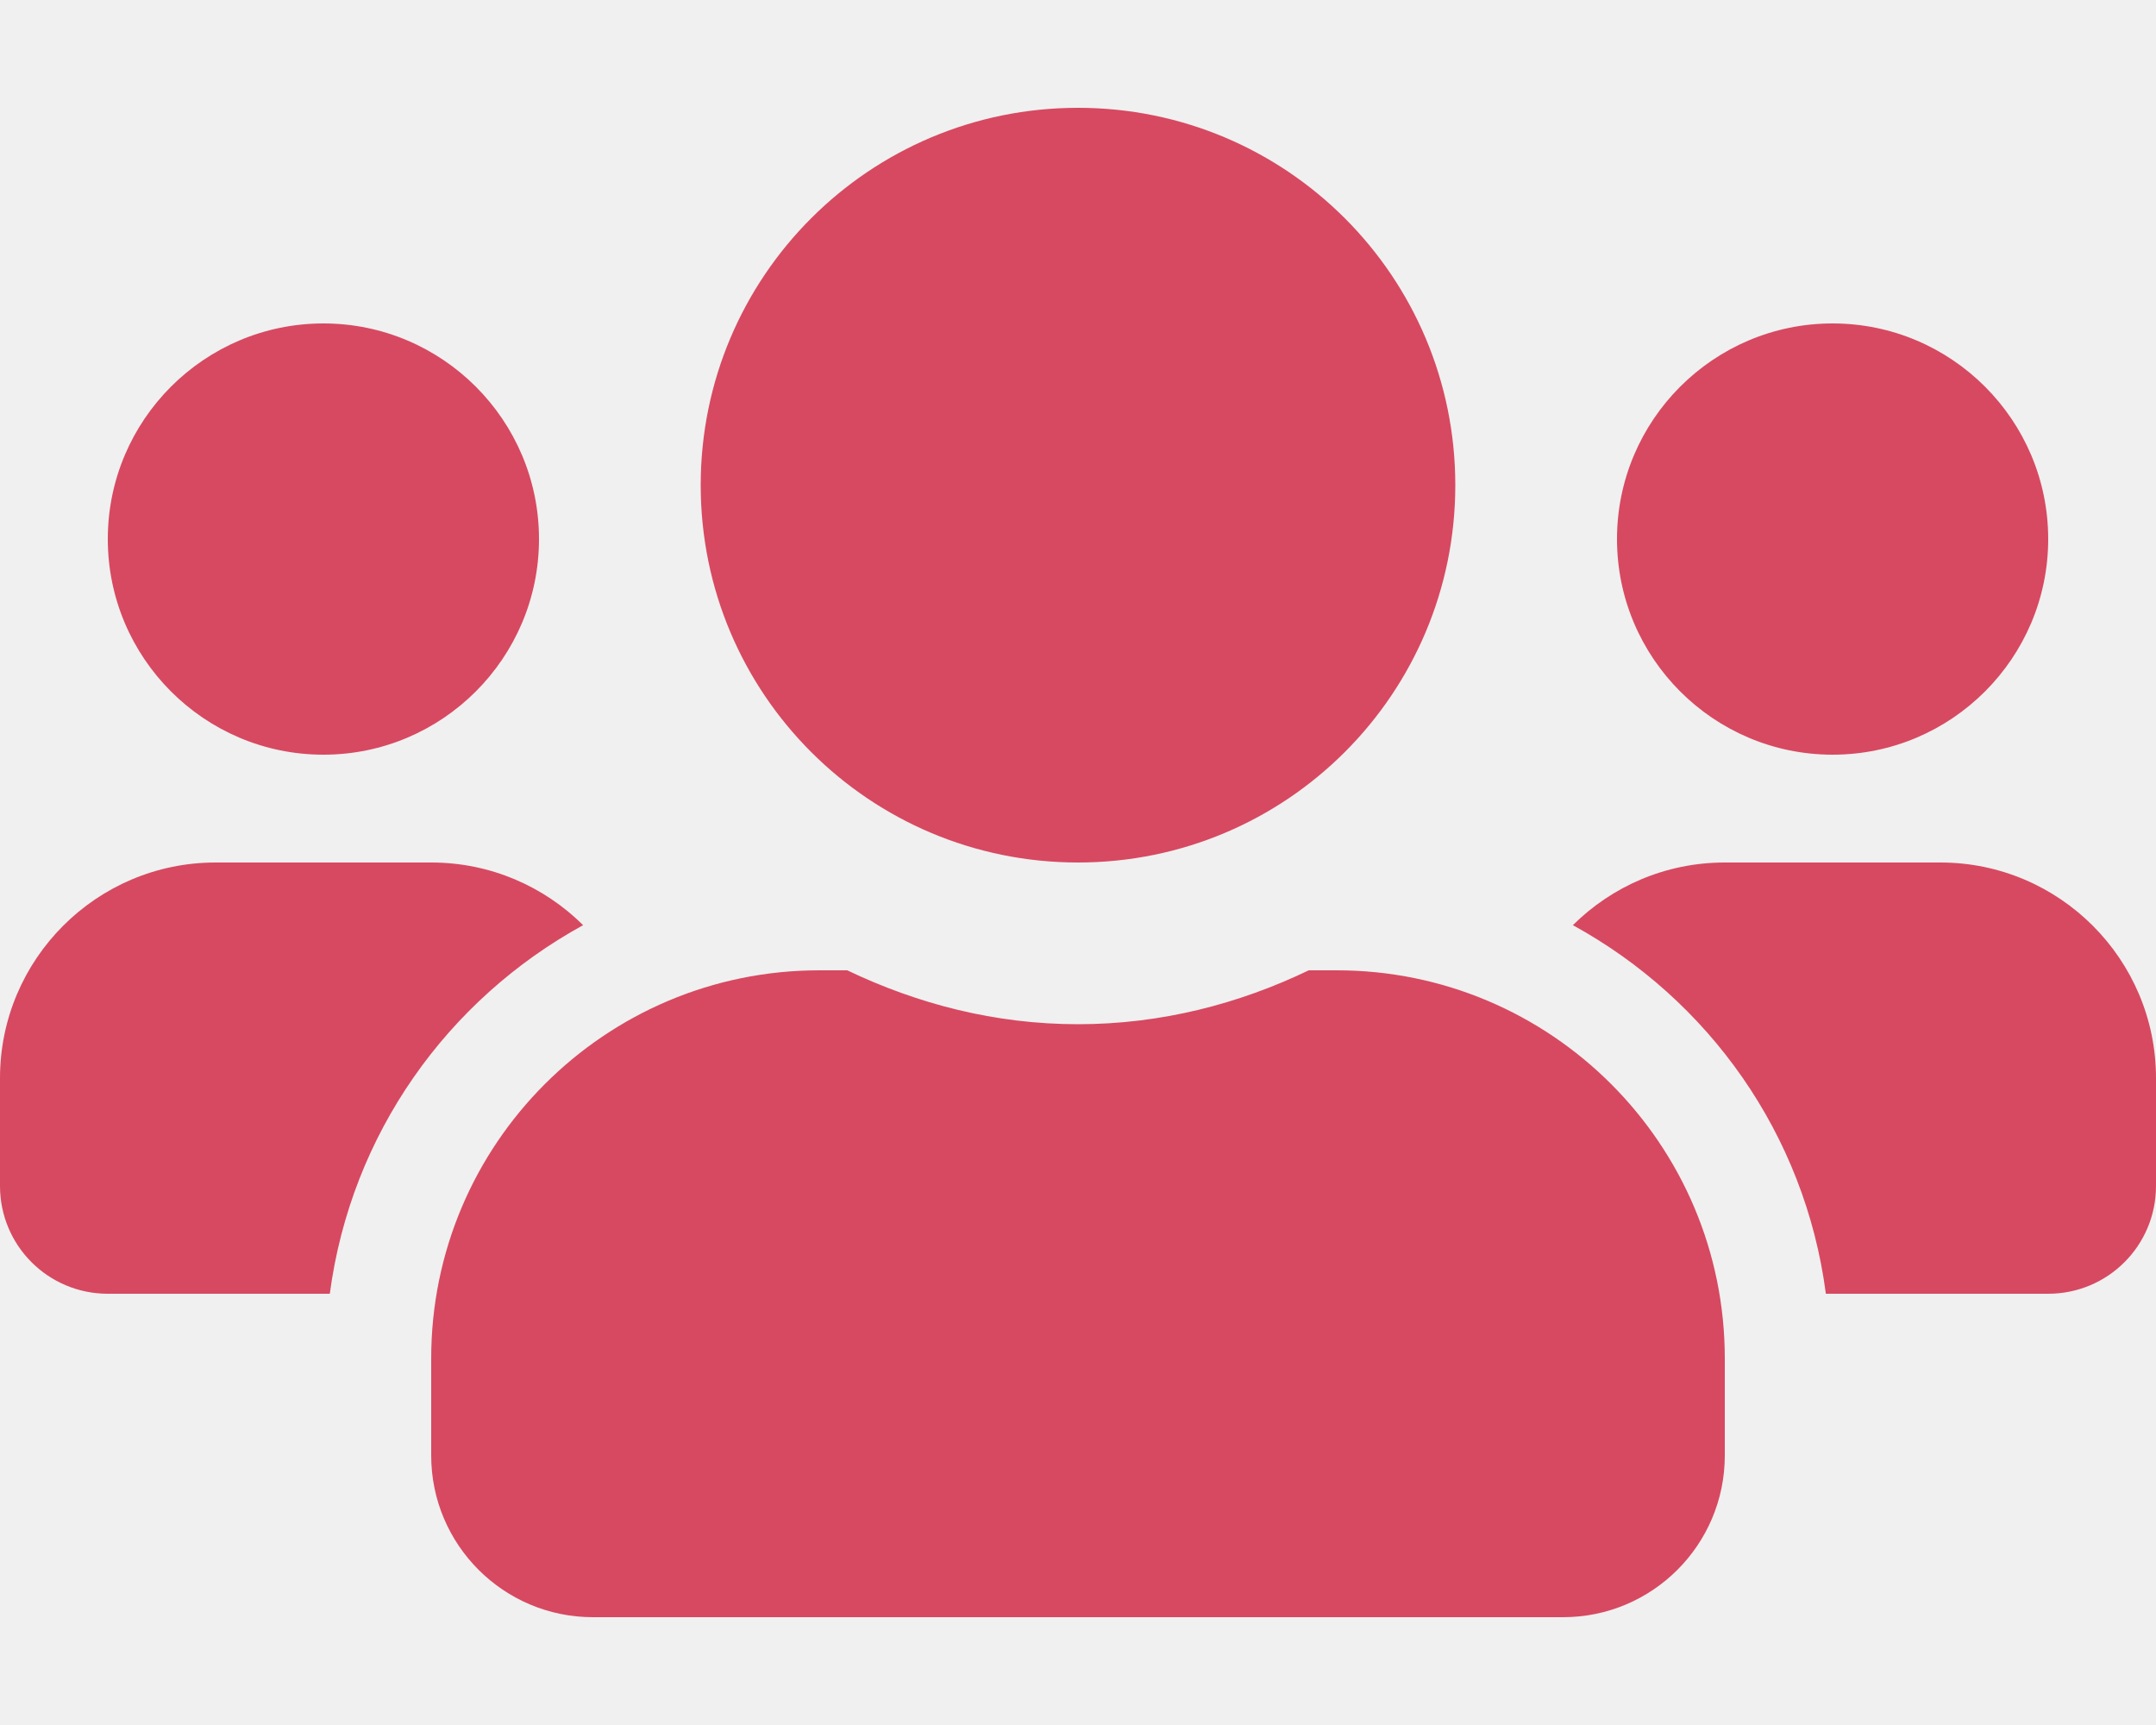
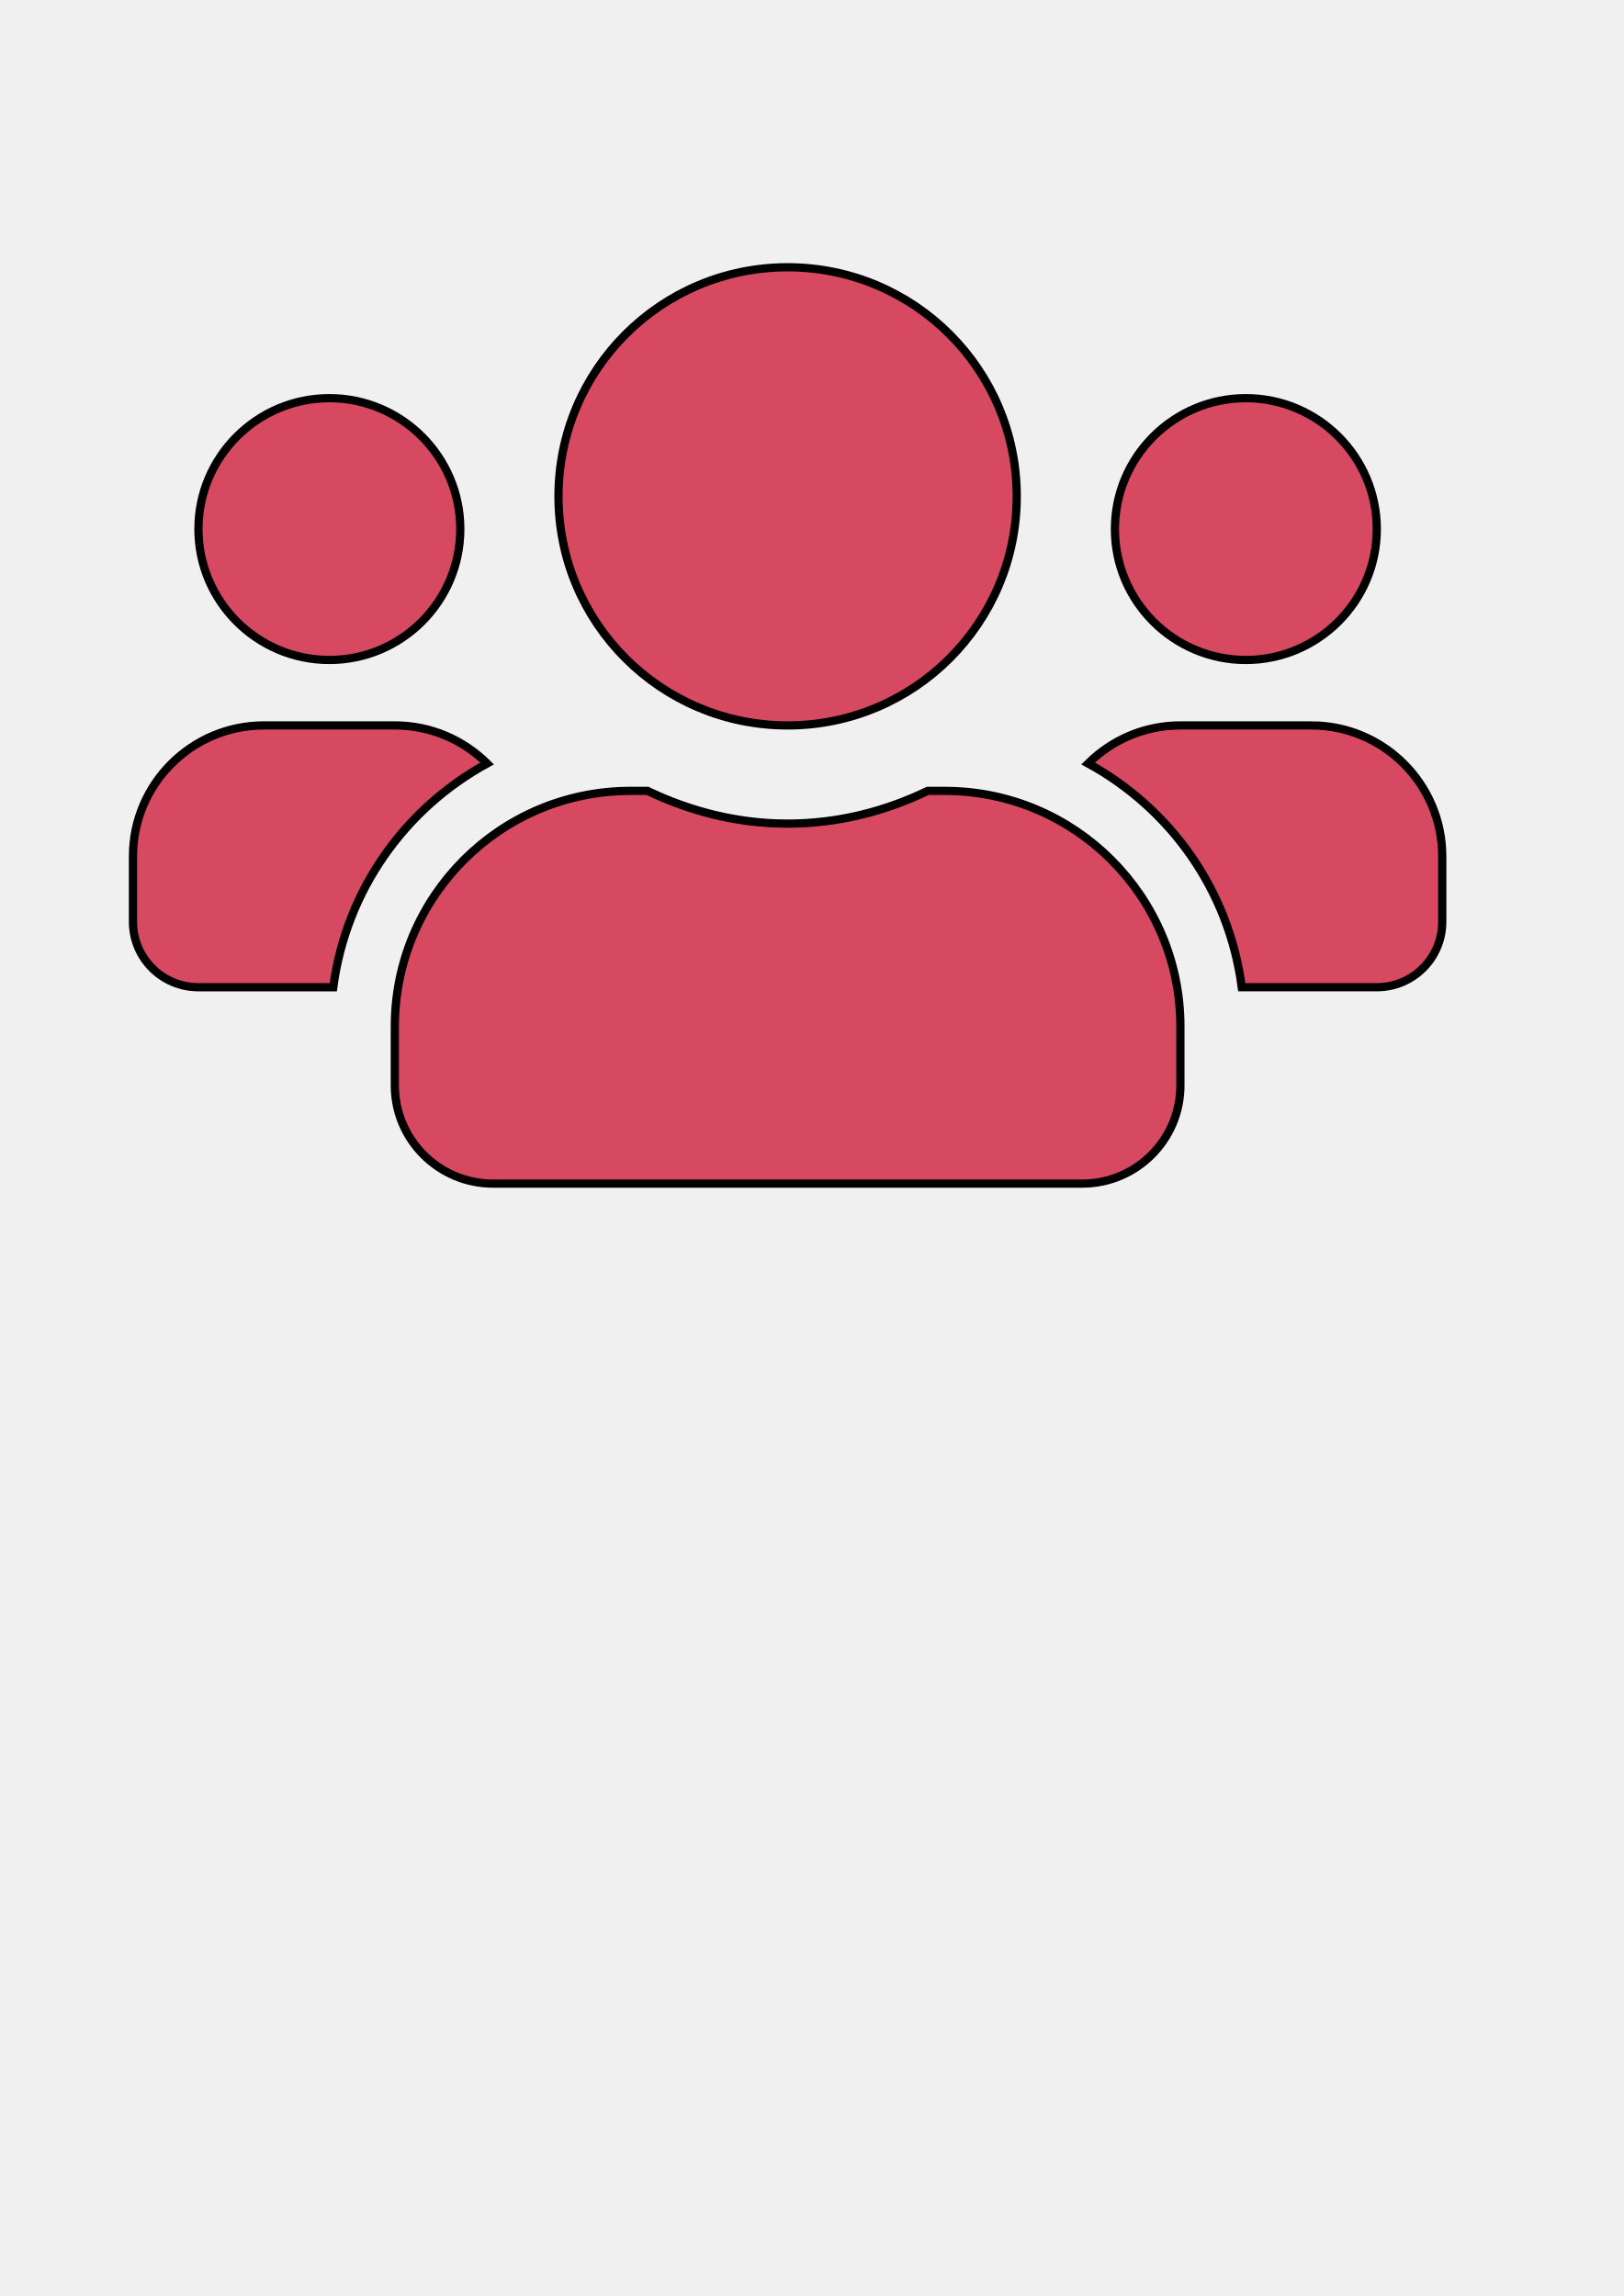
- <svg xmlns="http://www.w3.org/2000/svg" aria-hidden="true" focusable="false" data-prefix="fas" data-icon="users" class="svg-inline--fa fa-users fa-w-20" role="img" viewBox="0 0 640 512" version="1.1" id="svg5442">
-   <defs id="defs5446" />
-   <path fill="currentColor" d="M96 224c35.3 0 64-28.7 64-64s-28.7-64-64-64-64 28.7-64 64 28.7 64 64 64zm448 0c35.3 0 64-28.7 64-64s-28.7-64-64-64-64 28.7-64 64 28.7 64 64 64zm32 32h-64c-17.6 0-33.5 7.1-45.1 18.6 40.3 22.1 68.9 62 75.1 109.4h66c17.7 0 32-14.3 32-32v-32c0-35.3-28.7-64-64-64zm-256 0c61.9 0 112-50.1 112-112S381.9 32 320 32 208 82.1 208 144s50.1 112 112 112zm76.8 32h-8.3c-20.8 10-43.9 16-68.5 16s-47.6-6-68.5-16h-8.3C179.6 288 128 339.6 128 403.2V432c0 26.5 21.5 48 48 48h288c26.5 0 48-21.5 48-48v-28.8c0-63.6-51.6-115.2-115.2-115.2zm-223.7-13.4C161.5 263.1 145.6 256 128 256H64c-35.3 0-64 28.7-64 64v32c0 17.7 14.3 32 32 32h65.9c6.3-47.4 34.9-87.3 75.2-109.4z" id="path5440" style="fill:#d74961;fill-opacity:1" />
+ <svg xmlns="http://www.w3.org/2000/svg" xmlns:ns1="http://www.openswatchbook.org/uri/2009/osb" xmlns:xlink="http://www.w3.org/1999/xlink" width="210mm" height="297mm" viewBox="0 0 210 297" version="1.1" id="svg8">
+   <defs id="defs2">
+     <linearGradient id="linearGradient5627" ns1:paint="solid">
+       <stop style="stop-color:#ffffff;stop-opacity:1;" offset="0" id="stop5625" />
+     </linearGradient>
+     <linearGradient id="linearGradient5532" ns1:paint="solid">
+       <stop style="stop-color:#ffffff;stop-opacity:1;" offset="0" id="stop5530" />
+     </linearGradient>
+     <linearGradient id="linearGradient5370" ns1:paint="solid">
+       <stop style="stop-color:#ffffff;stop-opacity:1;" offset="0" id="stop5368" />
+     </linearGradient>
+     <pattern patternUnits="userSpaceOnUse" width="604.724" height="529.134" patternTransform="matrix(0.2645833,0,0,0.2645833,32.30722,44.59652)" id="pattern3816">
+       <path id="path3814" d="m 289.013,258.894 c 7.349,7.647 19.317,7.647 26.77,0 L 430.107,140.878 C 463.281,106.568 461.392,49.73 424.229,18.107 391.894,-9.485 343.708,-4.525 314.103,26.064 L 302.346,38.156 290.693,26.168 C 261.088,-4.525 212.902,-9.485 180.567,18.107 c -37.058,31.623 -39.053,88.461 -5.879,122.77 z m 304.445,80.193 c -12.388,-11.058 -31.704,-10.334 -44.722,0 l -97.003,76.37 c -11.863,9.404 -26.665,14.468 -41.992,14.468 H 285.548 c -9.238,0 -16.797,-7.441 -16.797,-16.535 0,-9.094 7.559,-16.535 16.797,-16.535 h 82.2 c 16.692,0 32.229,-11.264 34.959,-27.489 3.464,-20.668 -12.703,-38.65 -33.174,-38.65 H 201.564 c -28.345,0 -55.745,9.611 -77.791,27.179 L 74.956,396.856 H 16.797 C 7.559,396.856 0,404.297 0,413.391 v 99.208 c 0,9.094 7.559,16.535 16.797,16.535 H 391.369 c 15.222,0 30.025,-5.064 41.992,-14.468 L 592.093,389.622 c 15.957,-12.504 17.217,-36.48 1.365,-50.534 z" style="fill:#ffffff;stroke-width:1.042" />
+     </pattern>
+     <pattern patternUnits="userSpaceOnUse" width="604.724" height="529.134" patternTransform="matrix(0.2645833,0,0,0.2645833,32.30722,44.59652)" id="pattern3816-6">
+       <path id="path3814-7" d="m 289.013,258.894 c 7.349,7.647 19.317,7.647 26.77,0 L 430.107,140.878 C 463.281,106.568 461.392,49.73 424.229,18.107 391.894,-9.485 343.708,-4.525 314.103,26.064 L 302.346,38.156 290.693,26.168 C 261.088,-4.525 212.902,-9.485 180.567,18.107 c -37.058,31.623 -39.053,88.461 -5.879,122.77 z m 304.445,80.193 c -12.388,-11.058 -31.704,-10.334 -44.722,0 l -97.003,76.37 c -11.863,9.404 -26.665,14.468 -41.992,14.468 H 285.548 c -9.238,0 -16.797,-7.441 -16.797,-16.535 0,-9.094 7.559,-16.535 16.797,-16.535 h 82.2 c 16.692,0 32.229,-11.264 34.959,-27.489 3.464,-20.668 -12.703,-38.65 -33.174,-38.65 H 201.564 c -28.345,0 -55.745,9.611 -77.791,27.179 L 74.956,396.856 H 16.797 C 7.559,396.856 0,404.297 0,413.391 v 99.208 c 0,9.094 7.559,16.535 16.797,16.535 H 391.369 c 15.222,0 30.025,-5.064 41.992,-14.468 L 592.093,389.622 c 15.957,-12.504 17.217,-36.48 1.365,-50.534 z" style="fill:#ffffff;stroke-width:1.042" />
+     </pattern>
+     <pattern id="pattern3816-62" patternTransform="matrix(0.2645833,0,0,0.2645833,32.30722,44.59652)" height="529.134" width="604.724" patternUnits="userSpaceOnUse">
+       <path style="fill:#ffffff;stroke-width:1.042" d="m 289.013,258.894 c 7.349,7.647 19.317,7.647 26.77,0 L 430.107,140.878 C 463.281,106.568 461.392,49.73 424.229,18.107 391.894,-9.485 343.708,-4.525 314.103,26.064 L 302.346,38.156 290.693,26.168 C 261.088,-4.525 212.902,-9.485 180.567,18.107 c -37.058,31.623 -39.053,88.461 -5.879,122.77 z m 304.445,80.193 c -12.388,-11.058 -31.704,-10.334 -44.722,0 l -97.003,76.37 c -11.863,9.404 -26.665,14.468 -41.992,14.468 H 285.548 c -9.238,0 -16.797,-7.441 -16.797,-16.535 0,-9.094 7.559,-16.535 16.797,-16.535 h 82.2 c 16.692,0 32.229,-11.264 34.959,-27.489 3.464,-20.668 -12.703,-38.65 -33.174,-38.65 H 201.564 c -28.345,0 -55.745,9.611 -77.791,27.179 L 74.956,396.856 H 16.797 C 7.559,396.856 0,404.297 0,413.391 v 99.208 c 0,9.094 7.559,16.535 16.797,16.535 H 391.369 c 15.222,0 30.025,-5.064 41.992,-14.468 L 592.093,389.622 c 15.957,-12.504 17.217,-36.48 1.365,-50.534 z" id="path3814-9" />
+     </pattern>
+     <pattern id="pattern3816-6-2" patternTransform="matrix(0.2645833,0,0,0.2645833,32.30722,44.59652)" height="529.134" width="604.724" patternUnits="userSpaceOnUse">
+       <path style="fill:#ffffff;stroke-width:1.042" d="m 289.013,258.894 c 7.349,7.647 19.317,7.647 26.77,0 L 430.107,140.878 C 463.281,106.568 461.392,49.73 424.229,18.107 391.894,-9.485 343.708,-4.525 314.103,26.064 L 302.346,38.156 290.693,26.168 C 261.088,-4.525 212.902,-9.485 180.567,18.107 c -37.058,31.623 -39.053,88.461 -5.879,122.77 z m 304.445,80.193 c -12.388,-11.058 -31.704,-10.334 -44.722,0 l -97.003,76.37 c -11.863,9.404 -26.665,14.468 -41.992,14.468 H 285.548 c -9.238,0 -16.797,-7.441 -16.797,-16.535 0,-9.094 7.559,-16.535 16.797,-16.535 h 82.2 c 16.692,0 32.229,-11.264 34.959,-27.489 3.464,-20.668 -12.703,-38.65 -33.174,-38.65 H 201.564 c -28.345,0 -55.745,9.611 -77.791,27.179 L 74.956,396.856 H 16.797 C 7.559,396.856 0,404.297 0,413.391 v 99.208 c 0,9.094 7.559,16.535 16.797,16.535 H 391.369 c 15.222,0 30.025,-5.064 41.992,-14.468 L 592.093,389.622 c 15.957,-12.504 17.217,-36.48 1.365,-50.534 z" id="path3814-7-7" />
+     </pattern>
+     <pattern patternUnits="userSpaceOnUse" width="585.827" height="529.134" patternTransform="matrix(0.2645833,0,0,0.2645833,21.80028,27.81782)" id="pattern5482">
+       <path style="fill:#d74961;fill-opacity:1;stroke-width:1.025" id="path5480" d="m 279.981,258.894 c 7.119,7.647 18.713,7.647 25.934,0 L 416.667,140.878 C 448.804,106.568 446.973,49.73 410.971,18.107 379.648,-9.485 332.967,-4.525 304.288,26.064 L 292.897,38.156 281.608,26.168 C 252.929,-4.525 206.248,-9.485 174.925,18.107 139.024,49.73 137.092,106.568 169.23,140.878 Z m 294.931,80.193 c -12.001,-11.058 -30.714,-10.334 -43.324,0 l -93.971,76.37 c -11.492,9.404 -25.832,14.468 -40.68,14.468 H 276.625 c -8.95,0 -16.272,-7.441 -16.272,-16.535 0,-9.094 7.322,-16.535 16.272,-16.535 h 79.631 c 16.17,0 31.222,-11.264 33.866,-27.489 C 393.479,348.699 377.817,330.717 357.986,330.717 H 195.265 c -27.459,0 -54.003,9.611 -75.36,27.179 L 72.614,396.856 H 16.272 C 7.322,396.856 0,404.297 0,413.391 v 99.208 c 0,9.094 7.322,16.535 16.272,16.535 H 379.139 c 14.747,0 29.086,-5.064 40.68,-14.468 L 573.59,389.622 c 15.459,-12.504 16.679,-36.48 1.322,-50.534 z" />
+     </pattern>
+     <pattern patternUnits="userSpaceOnUse" width="585.827" height="529.134" patternTransform="matrix(0.2645833,0,0,0.2645833,21.80028,27.81782)" id="pattern5493">
+       <path style="fill:#d74961;fill-opacity:1;stroke-width:1.025" id="path5491" d="m 279.981,258.894 c 7.119,7.647 18.713,7.647 25.934,0 L 416.667,140.878 C 448.804,106.568 446.973,49.73 410.971,18.107 379.648,-9.485 332.967,-4.525 304.288,26.064 L 292.897,38.156 281.608,26.168 C 252.929,-4.525 206.248,-9.485 174.925,18.107 139.024,49.73 137.092,106.568 169.23,140.878 Z m 294.931,80.193 c -12.001,-11.058 -30.714,-10.334 -43.324,0 l -93.971,76.37 c -11.492,9.404 -25.832,14.468 -40.68,14.468 H 276.625 c -8.95,0 -16.272,-7.441 -16.272,-16.535 0,-9.094 7.322,-16.535 16.272,-16.535 h 79.631 c 16.17,0 31.222,-11.264 33.866,-27.489 C 393.479,348.699 377.817,330.717 357.986,330.717 H 195.265 c -27.459,0 -54.003,9.611 -75.36,27.179 L 72.614,396.856 H 16.272 C 7.322,396.856 0,404.297 0,413.391 v 99.208 c 0,9.094 7.322,16.535 16.272,16.535 H 379.139 c 14.747,0 29.086,-5.064 40.68,-14.468 L 573.59,389.622 c 15.459,-12.504 16.679,-36.48 1.322,-50.534 z" />
+     </pattern>
+     <pattern patternUnits="userSpaceOnUse" width="576.032" height="512.022" patternTransform="matrix(0.2645833,0,0,0.2645833,31.70799,28.18048)" id="pattern5525">
+       <path style="fill:#d74961;fill-opacity:1;stroke-width:1" id="path5504" d="m 275.3,250.522 c 7,7.4 18.4,7.4 25.5,0 l 108.9,-114.2 c 31.6,-33.2 29.8,-88.2 -5.6,-118.8 C 373.3,-9.178 327.4,-4.378 299.2,25.222 l -11.2,11.7 -11.1,-11.6 C 248.7,-4.378 202.8,-9.178 172,17.522 c -35.3,30.6 -37.2,85.6 -5.6,118.8 z M 565.3,328.122 c -11.8,-10.7 -30.2,-10 -42.6,0 l -92.4,73.9 c -11.3,9.1 -25.4,14 -40,14 H 272 c -8.8,0 -16,-7.2 -16,-16 0,-8.8 7.2,-16 16,-16 h 78.3 c 15.9,0 30.7,-10.9 33.3,-26.6 C 386.9,337.422 371.5,320.022 352,320.022 H 192 c -27,0 -53.1,9.3 -74.1,26.3 L 71.4,384.022 H 16 C 7.2,384.022 0,391.222 0,400.022 v 96 c 0,8.8 7.2,16 16,16 H 372.8 c 14.5,0 28.6,-4.9 40,-14 l 151.2,-121 c 15.2,-12.1 16.4,-35.3 1.3,-48.9 z" />
+     </pattern>
+     <pattern id="pattern3816-7" patternTransform="matrix(0.2645833,0,0,0.2645833,32.30722,44.59652)" height="529.134" width="604.724" patternUnits="userSpaceOnUse">
+       <path style="fill:#ffffff;stroke-width:1.042" d="m 289.013,258.894 c 7.349,7.647 19.317,7.647 26.77,0 L 430.107,140.878 C 463.281,106.568 461.392,49.73 424.229,18.107 391.894,-9.485 343.708,-4.525 314.103,26.064 L 302.346,38.156 290.693,26.168 C 261.088,-4.525 212.902,-9.485 180.567,18.107 c -37.058,31.623 -39.053,88.461 -5.879,122.77 z m 304.445,80.193 c -12.388,-11.058 -31.704,-10.334 -44.722,0 l -97.003,76.37 c -11.863,9.404 -26.665,14.468 -41.992,14.468 H 285.548 c -9.238,0 -16.797,-7.441 -16.797,-16.535 0,-9.094 7.559,-16.535 16.797,-16.535 h 82.2 c 16.692,0 32.229,-11.264 34.959,-27.489 3.464,-20.668 -12.703,-38.65 -33.174,-38.65 H 201.564 c -28.345,0 -55.745,9.611 -77.791,27.179 L 74.956,396.856 H 16.797 C 7.559,396.856 0,404.297 0,413.391 v 99.208 c 0,9.094 7.559,16.535 16.797,16.535 H 391.369 c 15.222,0 30.025,-5.064 41.992,-14.468 L 592.093,389.622 c 15.957,-12.504 17.217,-36.48 1.365,-50.534 z" id="path3814-92" />
+     </pattern>
+     <pattern patternTransform="matrix(0.2645833,0,0,0.2645833,13.0098,29.75509)" id="pattern3821" xlink:href="#pattern3816-6-0" />
+     <pattern id="pattern3816-6-0" patternTransform="matrix(0.2645833,0,0,0.2645833,32.30722,44.59652)" height="529.134" width="604.724" patternUnits="userSpaceOnUse">
+       <path style="fill:#ffffff;stroke-width:1.042" d="m 289.013,258.894 c 7.349,7.647 19.317,7.647 26.77,0 L 430.107,140.878 C 463.281,106.568 461.392,49.73 424.229,18.107 391.894,-9.485 343.708,-4.525 314.103,26.064 L 302.346,38.156 290.693,26.168 C 261.088,-4.525 212.902,-9.485 180.567,18.107 c -37.058,31.623 -39.053,88.461 -5.879,122.77 z m 304.445,80.193 c -12.388,-11.058 -31.704,-10.334 -44.722,0 l -97.003,76.37 c -11.863,9.404 -26.665,14.468 -41.992,14.468 H 285.548 c -9.238,0 -16.797,-7.441 -16.797,-16.535 0,-9.094 7.559,-16.535 16.797,-16.535 h 82.2 c 16.692,0 32.229,-11.264 34.959,-27.489 3.464,-20.668 -12.703,-38.65 -33.174,-38.65 H 201.564 c -28.345,0 -55.745,9.611 -77.791,27.179 L 74.956,396.856 H 16.797 C 7.559,396.856 0,404.297 0,413.391 v 99.208 c 0,9.094 7.559,16.535 16.797,16.535 H 391.369 c 15.222,0 30.025,-5.064 41.992,-14.468 L 592.093,389.622 c 15.957,-12.504 17.217,-36.48 1.365,-50.534 z" id="path3814-7-2" />
+     </pattern>
+     <pattern patternUnits="userSpaceOnUse" width="610.627" height="535.078" patternTransform="matrix(0.2645833,0,0,0.2645833,27.29178,25.18048)" id="pattern5599">
+       <g id="g5597" transform="matrix(3.779528,0,0,3.779528,-46.39676,-110.0295)">
+         <g id="g5591">
+           <rect id="rect5589" y="29.755" x="13.01" height="140" width="160" style="display:inline;fill:url(#pattern3821);stroke:none;stroke-width:1" />
+         </g>
+         <g style="display:inline" id="g5595">
+           <path style="fill:#000000;stroke:#ffffff;stroke-width:1.576;stroke-miterlimit:4;stroke-dasharray:none;stroke-opacity:1" d="m 89.532,98.396 c 1.944,2.023 5.111,2.023 7.083,0 L 126.863,67.171 c 8.777,-9.078 8.277,-24.116 -1.555,-32.483 -8.555,-7.3 -21.304,-5.988 -29.137,2.105 l -3.111,3.199 -3.083,-3.172 c -7.833,-8.121 -20.582,-9.433 -29.137,-2.133 -9.805,8.367 -10.333,23.405 -1.555,32.483 z m 80.551,21.218 c -3.278,-2.926 -8.388,-2.734 -11.833,0 l -25.665,20.206 c -3.139,2.488 -7.055,3.828 -11.111,3.828 H 88.615 c -2.444,0 -4.444,-1.969 -4.444,-4.375 0,-2.406 2,-4.375 4.444,-4.375 H 110.364 c 4.416,0 8.527,-2.98 9.249,-7.273 0.917,-5.469 -3.361,-10.226 -8.777,-10.226 H 66.394 c -7.5,0 -14.749,2.543 -20.582,7.191 L 32.896,134.898 H 17.508 c -2.444,0 -4.444,1.969 -4.444,4.375 v 26.249 c 0,2.406 2,4.375 4.444,4.375 h 99.106 c 4.028,0 7.944,-1.34 11.111,-3.828 l 41.998,-33.085 c 4.222,-3.308 4.555,-9.652 0.361,-13.371 z" id="path5593" />
+         </g>
+       </g>
+     </pattern>
+     <pattern patternUnits="userSpaceOnUse" width="576.032" height="512.022" patternTransform="matrix(0.2645833,0,0,0.2645833,-13.83814,44.05548)" id="pattern5616">
+       <path d="m 275.3,250.522 c 7,7.4 18.4,7.4 25.5,0 L 409.7,136.322 c 31.6,-33.2 29.8,-88.2 -5.6,-118.8 -30.8,-26.7 -76.7,-21.9 -104.9,7.7 L 288,36.922 276.9,25.322 c -28.2,-29.7 -74.1,-34.5 -104.9,-7.8 -35.3,30.6 -37.2,85.6 -5.6,118.8 z m 290,77.6 c -11.8,-10.7 -30.2,-10 -42.6,0 l -92.4,73.9 c -11.3,9.1 -25.4,14 -40,14 H 272 c -8.8,0 -16,-7.2 -16,-16 0,-8.8 7.2,-16 16,-16 h 78.3 c 15.9,0 30.7,-10.9 33.3,-26.6 3.3,-20 -12.1,-37.4 -31.6,-37.4 H 192 c -27,0 -53.1,9.3 -74.1,26.3 L 71.4,384.022 H 16 C 7.2,384.022 0,391.222 0,400.022 v 96 c 0,8.8 7.2,16 16,16 H 372.8 c 14.5,0 28.6,-4.9 40,-14 L 564,377.022 c 15.2,-12.1 16.4,-35.3 1.3,-48.9 z" id="path7896-2" style="fill:#d74961;fill-opacity:1;stroke-width:1" />
+     </pattern>
+   </defs>
+   <g id="layer2" />
+   <g id="layer1" style="display:inline">
+     <path style="fill:#d74961;fill-opacity:1;stroke:#000000;stroke-width:1.065;stroke-miterlimit:4;stroke-dasharray:none;stroke-opacity:1" id="path5440" d="m 42.598,85.371 c 9.34,0 16.933,-7.594 16.933,-16.933 0,-9.34 -7.594,-16.933 -16.933,-16.933 -9.34,0 -16.933,7.594 -16.933,16.933 0,9.34 7.594,16.933 16.933,16.933 z m 118.533,0 c 9.34,0 16.933,-7.594 16.933,-16.933 0,-9.34 -7.594,-16.933 -16.933,-16.933 -9.34,0 -16.933,7.594 -16.933,16.933 0,9.34 7.594,16.933 16.933,16.933 z m 8.467,8.467 h -16.933 c -4.657,0 -8.864,1.879 -11.933,4.921 10.663,5.847 18.23,16.404 19.87,28.945 h 17.462 c 4.683,0 8.467,-3.784 8.467,-8.467 v -8.467 c 0,-9.34 -7.594,-16.933 -16.933,-16.933 z m -67.733,0 c 16.378,0 29.633,-13.256 29.633,-29.633 0,-16.378 -13.256,-29.633 -29.633,-29.633 -16.378,0 -29.633,13.256 -29.633,29.633 0,16.378 13.256,29.633 29.633,29.633 z m 20.32,8.467 h -2.196 c -5.503,2.646 -11.615,4.233 -18.124,4.233 -6.509,0 -12.594,-1.587 -18.124,-4.233 h -2.196 c -16.828,0 -30.48,13.652 -30.48,30.48 v 7.62 c 0,7.011 5.689,12.7 12.7,12.7 h 76.2 c 7.011,0 12.7,-5.689 12.7,-12.7 v -7.62 c 0,-16.828 -13.652,-30.48 -30.48,-30.48 z M 62.997,98.759 c -3.069,-3.043 -7.276,-4.921 -11.933,-4.921 H 34.131 c -9.34,0 -16.933,7.594 -16.933,16.933 v 8.467 c 0,4.683 3.784,8.467 8.467,8.467 h 17.436 c 1.667,-12.541 9.234,-23.098 19.897,-28.945 z" />
+   </g>
</svg>
